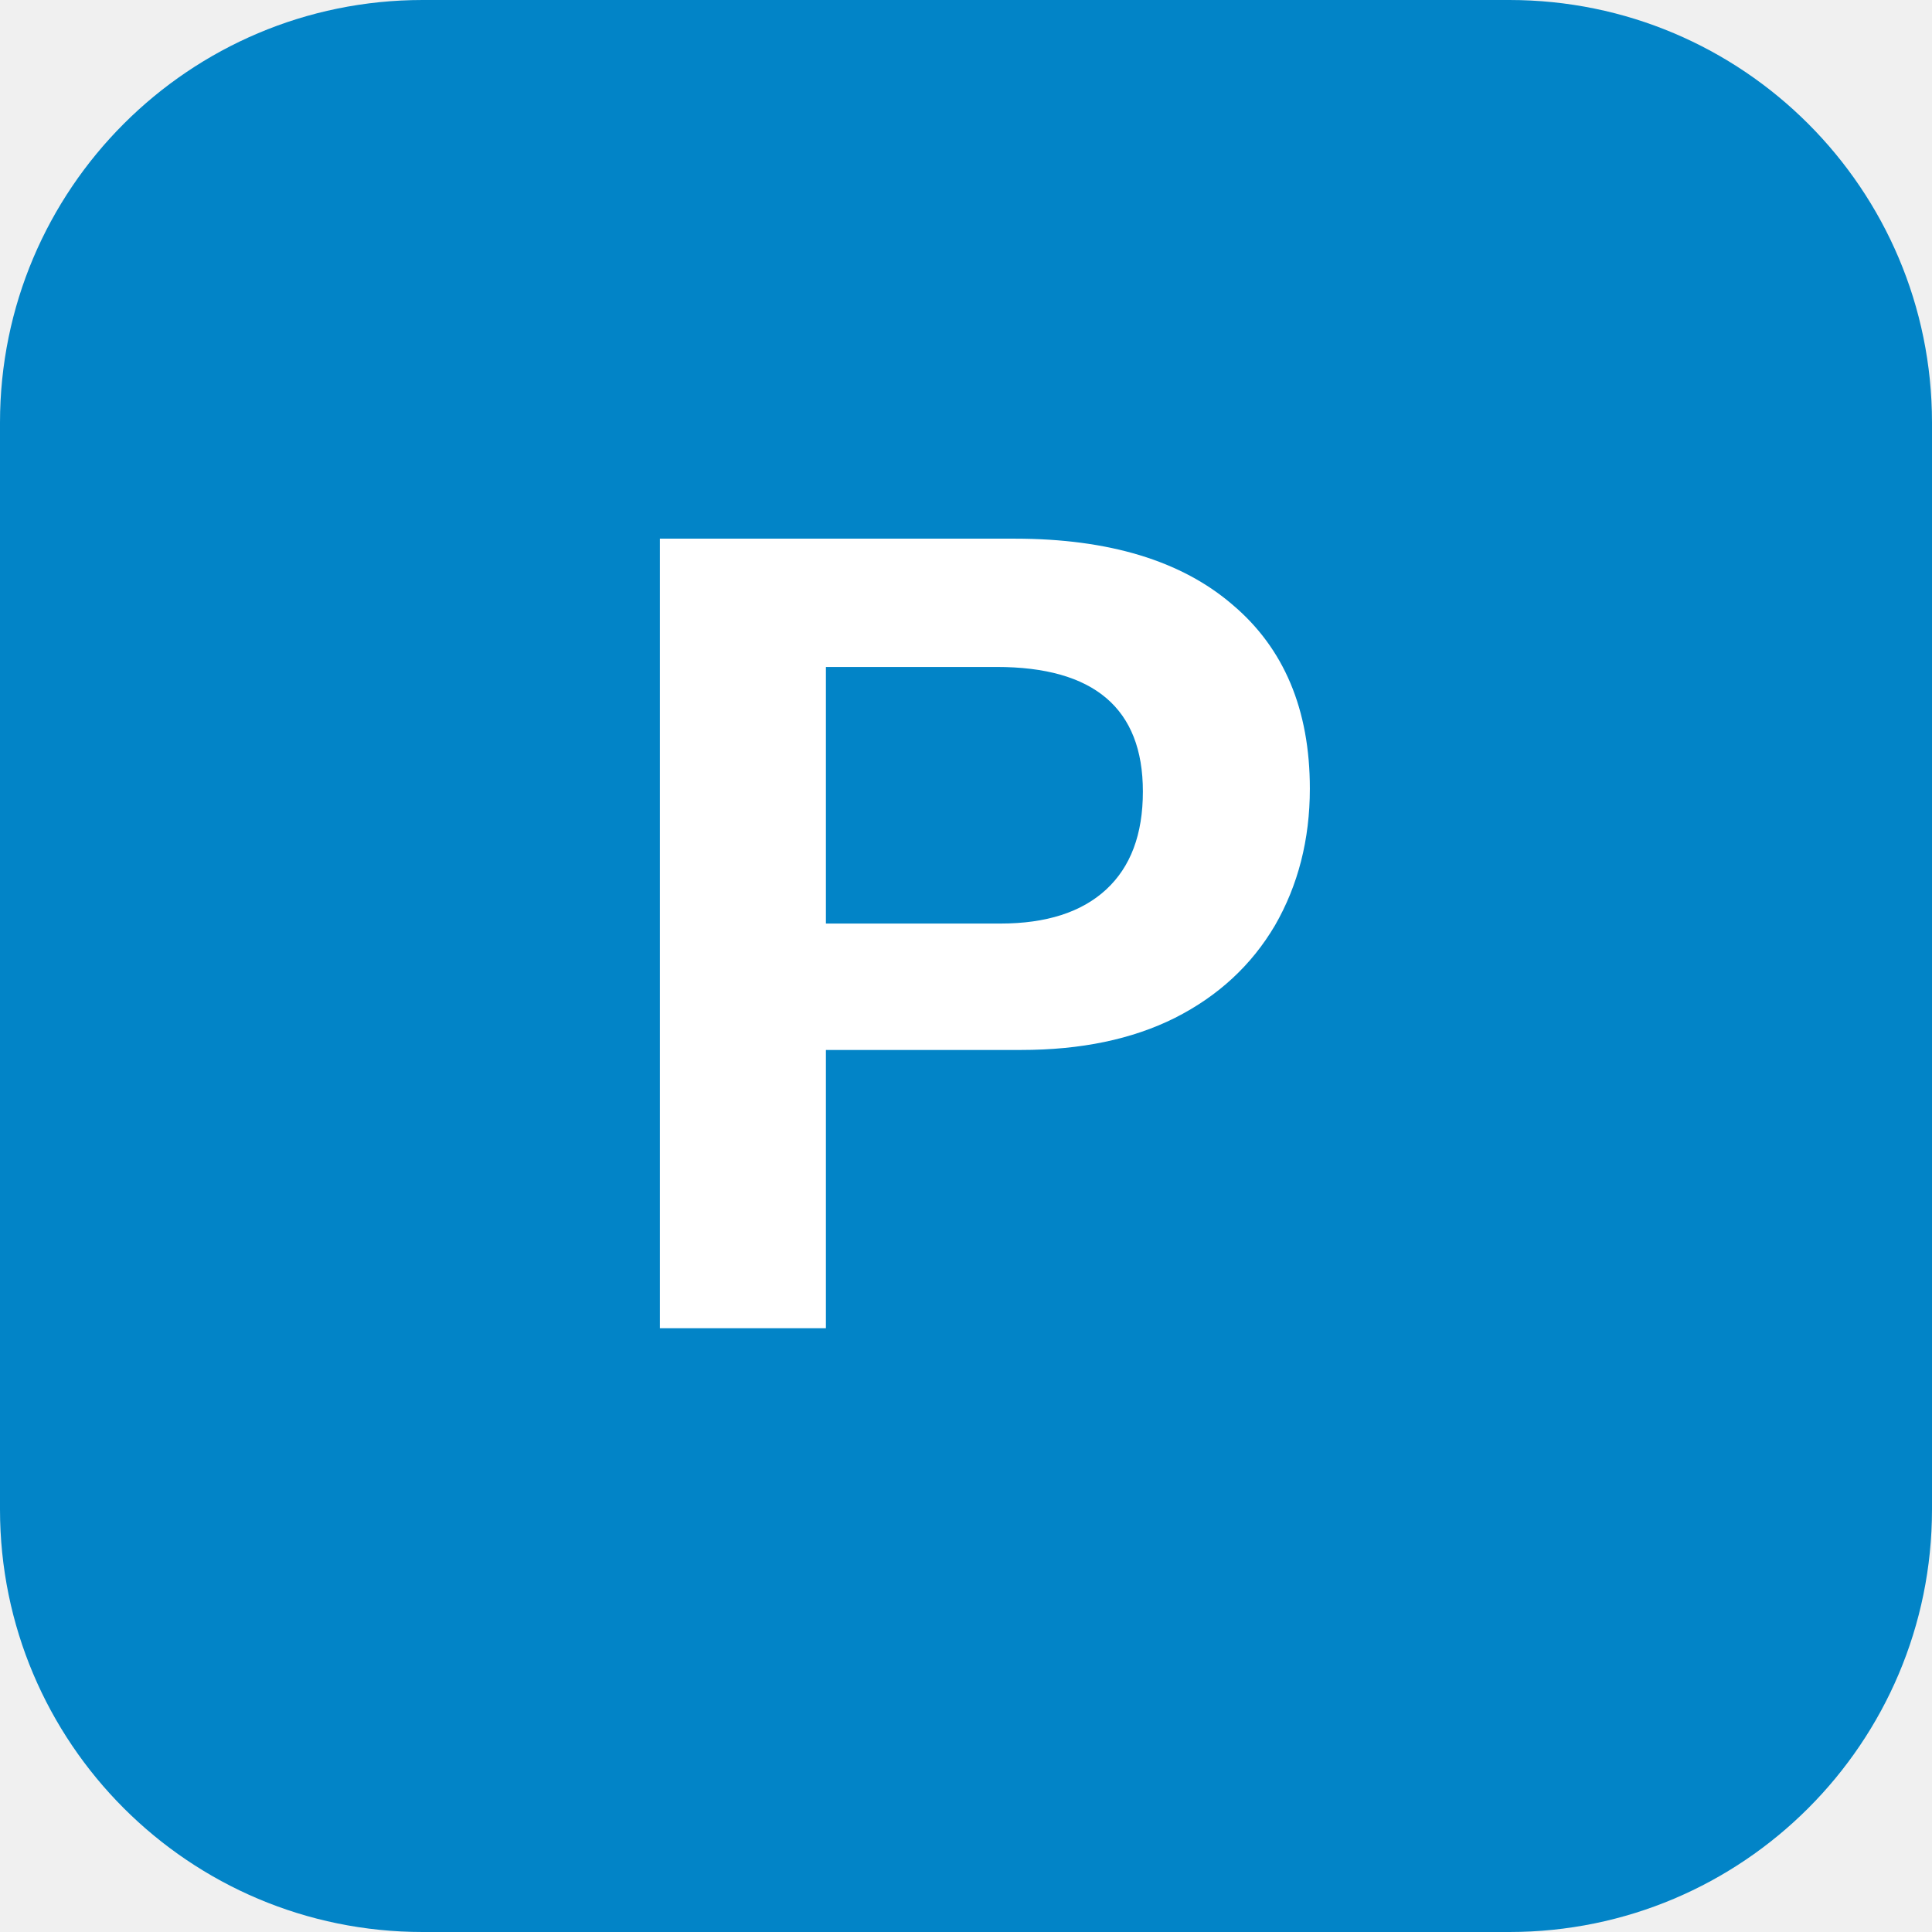
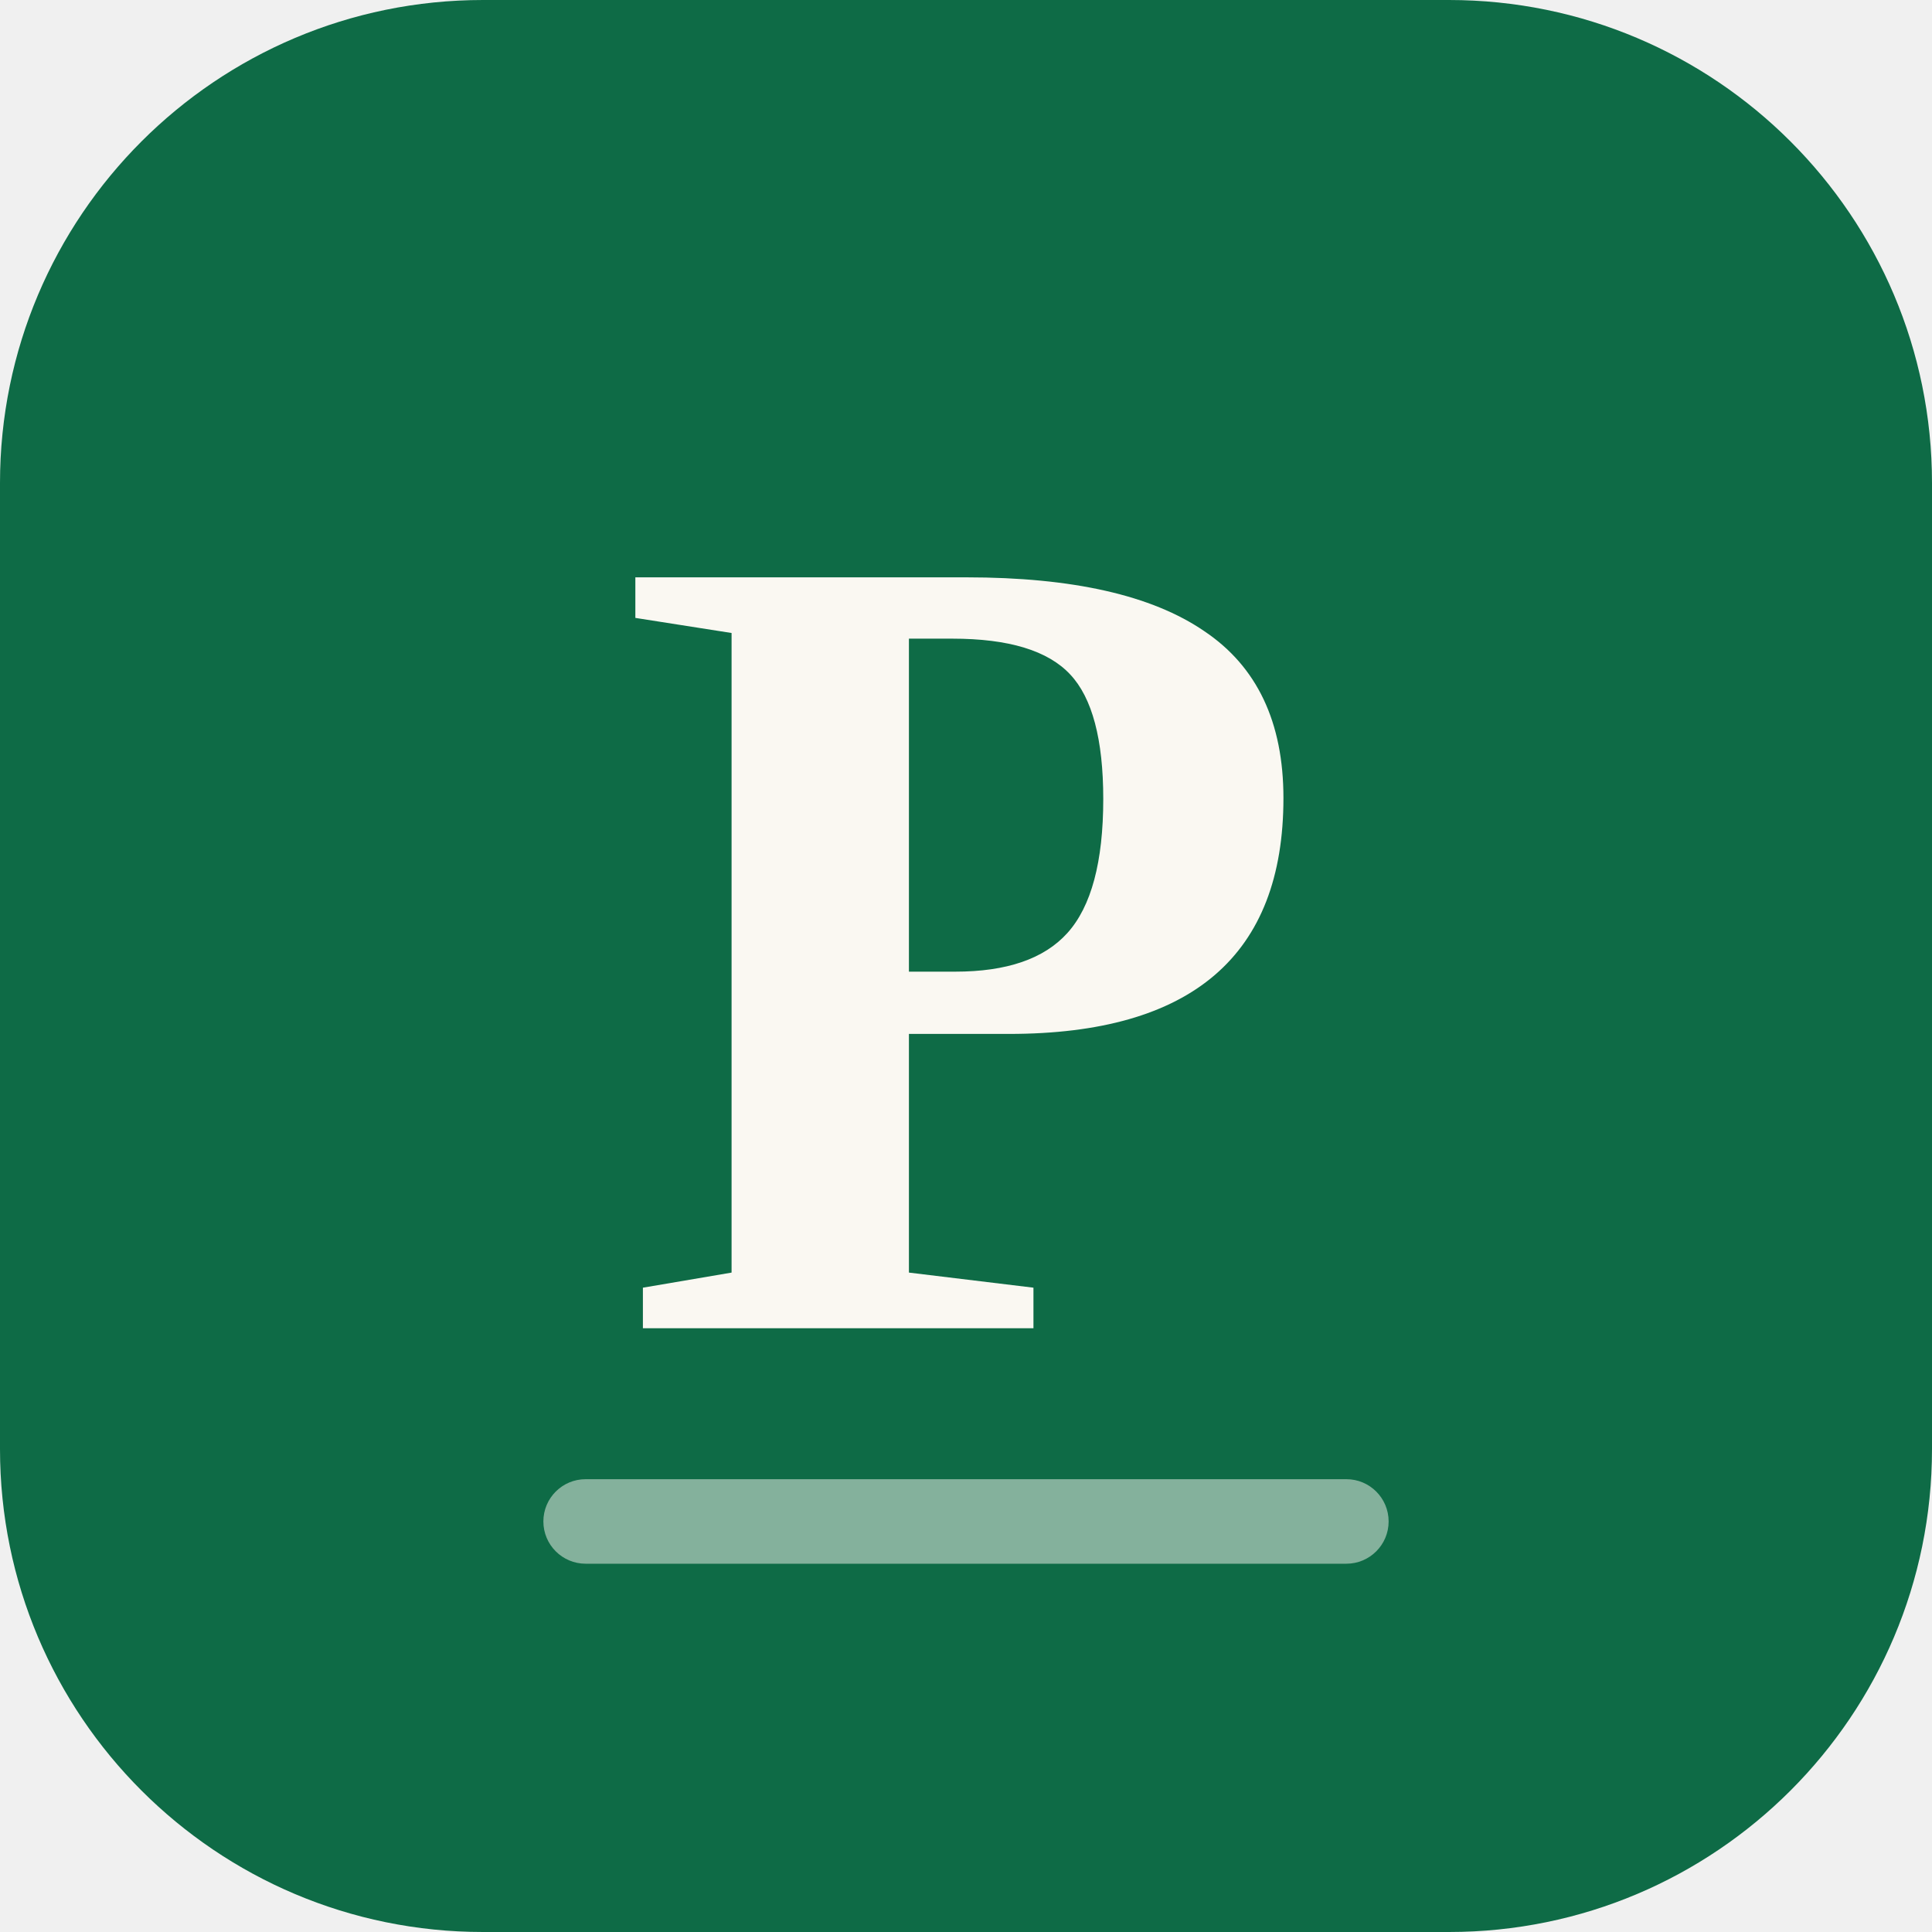
<svg xmlns="http://www.w3.org/2000/svg" width="32" height="32" viewBox="0 0 32 32">
-   <rect width="32" height="32" rx="7" fill="#0284c7" />
-   <text x="16" y="22" font-family="Arial, sans-serif" font-size="19" font-weight="800" fill="#ffffff" text-anchor="middle">P</text>
+   <rect width="32" height="32" rx="8" fill="#0e6b46" />
+   <text x="16" y="22" font-family="Georgia, 'Times New Roman', serif" font-size="19" font-weight="700" fill="#faf8f2" text-anchor="middle">P</text>
+   <rect x="9" y="24.5" width="14" height="1.4" rx="0.7" fill="#faf8f2" opacity="0.5" />
</svg>
